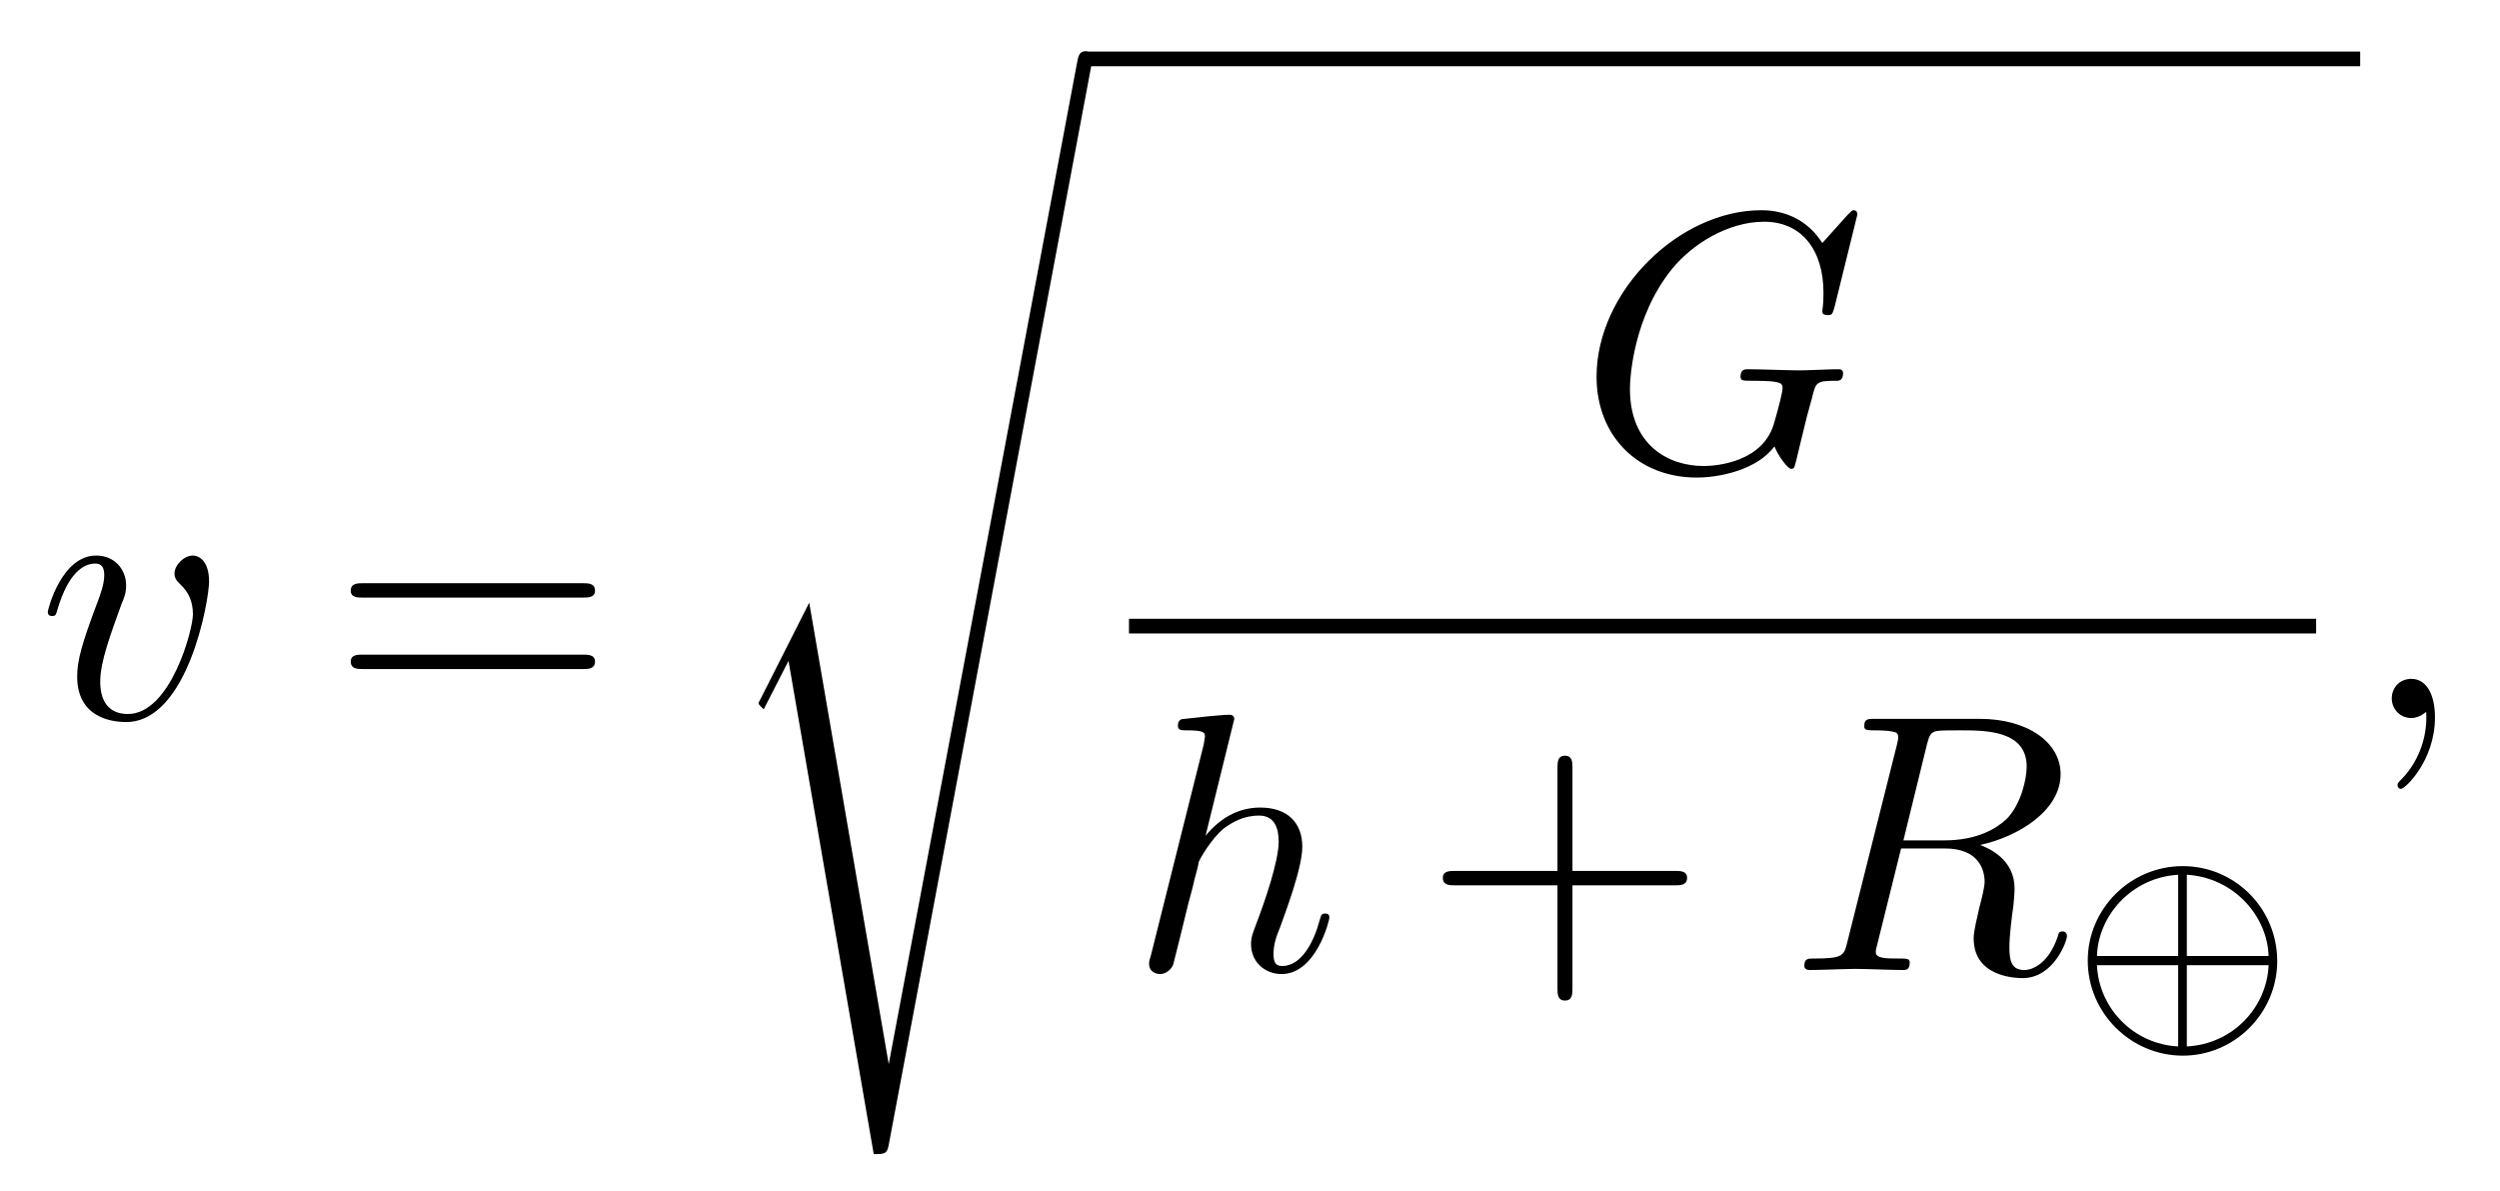
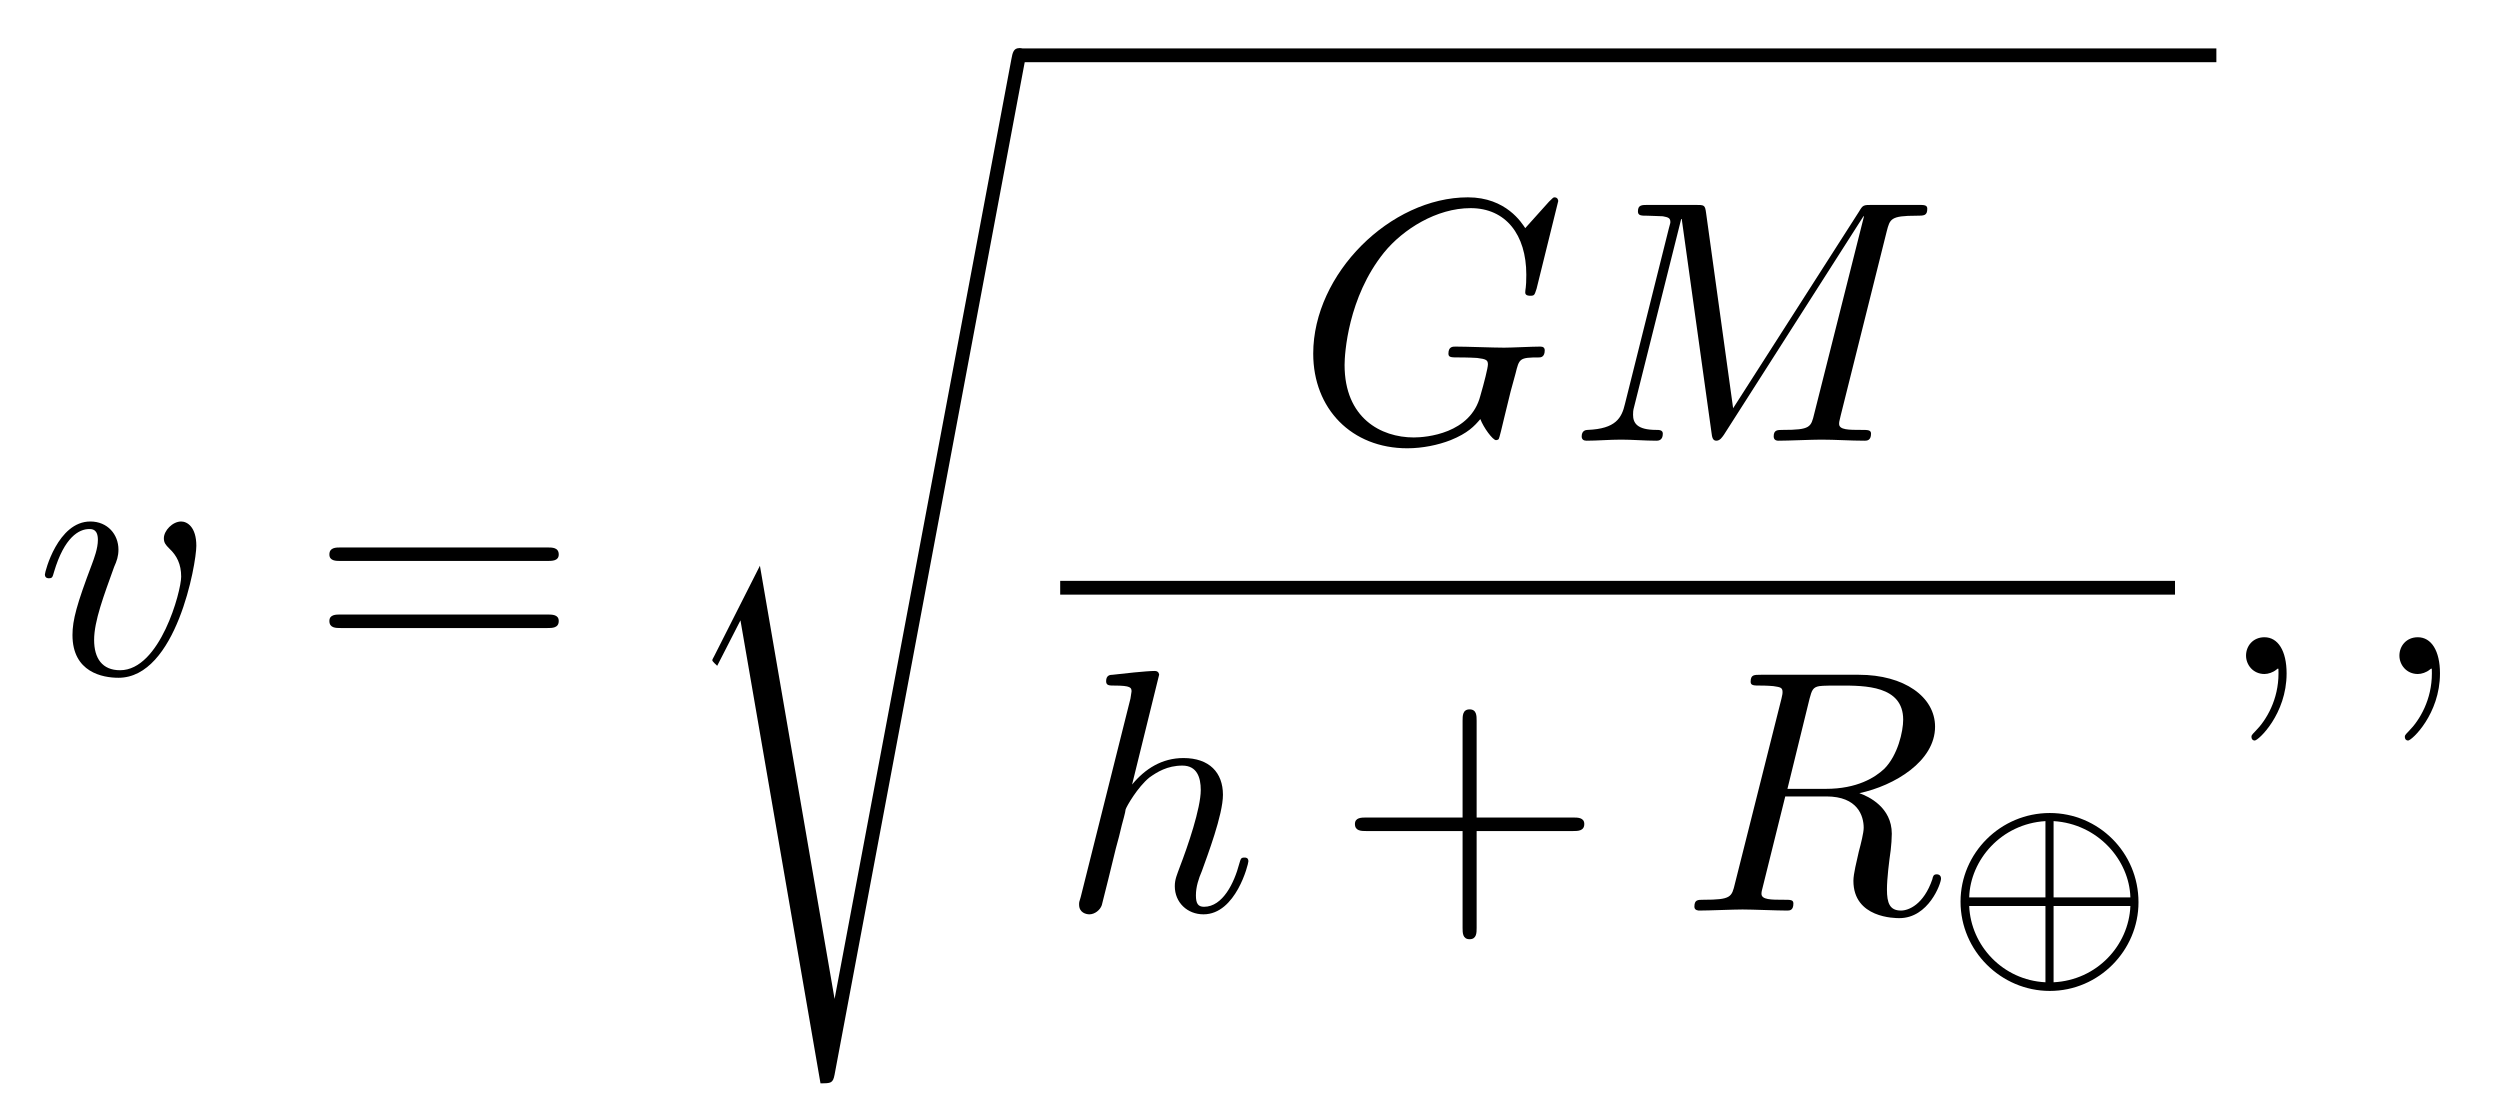
- <svg xmlns="http://www.w3.org/2000/svg" xmlns:xlink="http://www.w3.org/1999/xlink" viewBox="0 0 67.797 32.287" version="1.2">
+ <svg xmlns="http://www.w3.org/2000/svg" xmlns:xlink="http://www.w3.org/1999/xlink" viewBox="0 0 72.225 32.287" version="1.2">
  <defs>
    <g>
      <symbol overflow="visible" id="glyph0-0">
        <path style="stroke:none;" d="" />
      </symbol>
      <symbol overflow="visible" id="glyph0-1">
        <path style="stroke:none;" d="M 4.672 -3.703 C 4.672 -4.25 4.406 -4.406 4.234 -4.406 C 3.984 -4.406 3.734 -4.141 3.734 -3.922 C 3.734 -3.797 3.781 -3.734 3.891 -3.625 C 4.109 -3.422 4.234 -3.172 4.234 -2.812 C 4.234 -2.391 3.625 -0.109 2.469 -0.109 C 1.953 -0.109 1.719 -0.453 1.719 -0.984 C 1.719 -1.531 2 -2.266 2.297 -3.094 C 2.375 -3.266 2.422 -3.406 2.422 -3.594 C 2.422 -4.031 2.109 -4.406 1.609 -4.406 C 0.672 -4.406 0.297 -2.953 0.297 -2.875 C 0.297 -2.766 0.391 -2.766 0.406 -2.766 C 0.516 -2.766 0.516 -2.797 0.562 -2.953 C 0.859 -3.953 1.281 -4.188 1.578 -4.188 C 1.656 -4.188 1.828 -4.188 1.828 -3.875 C 1.828 -3.625 1.719 -3.344 1.656 -3.172 C 1.219 -2.016 1.094 -1.562 1.094 -1.125 C 1.094 -0.047 1.969 0.109 2.422 0.109 C 4.094 0.109 4.672 -3.188 4.672 -3.703 Z M 4.672 -3.703 " />
      </symbol>
      <symbol overflow="visible" id="glyph0-2">
        <path style="stroke:none;" d="M 7.578 -6.922 C 7.578 -6.953 7.562 -7.031 7.469 -7.031 C 7.438 -7.031 7.422 -7.016 7.312 -6.906 L 6.625 -6.141 C 6.531 -6.281 6.078 -7.031 4.969 -7.031 C 2.734 -7.031 0.5 -4.828 0.5 -2.516 C 0.5 -0.922 1.609 0.219 3.219 0.219 C 3.656 0.219 4.109 0.125 4.469 -0.016 C 4.969 -0.219 5.156 -0.422 5.328 -0.625 C 5.422 -0.375 5.688 -0.016 5.781 -0.016 C 5.828 -0.016 5.859 -0.047 5.859 -0.047 C 5.875 -0.062 5.969 -0.453 6.016 -0.656 L 6.203 -1.422 C 6.25 -1.594 6.297 -1.766 6.344 -1.938 C 6.453 -2.375 6.453 -2.406 7.031 -2.406 C 7.078 -2.406 7.188 -2.422 7.188 -2.609 C 7.188 -2.688 7.141 -2.719 7.062 -2.719 C 6.828 -2.719 6.234 -2.688 6.016 -2.688 C 5.703 -2.688 4.922 -2.719 4.609 -2.719 C 4.531 -2.719 4.406 -2.719 4.406 -2.516 C 4.406 -2.406 4.484 -2.406 4.703 -2.406 C 4.719 -2.406 5 -2.406 5.234 -2.391 C 5.5 -2.359 5.547 -2.328 5.547 -2.203 C 5.547 -2.109 5.438 -1.672 5.328 -1.297 C 5.047 -0.203 3.766 -0.094 3.406 -0.094 C 2.453 -0.094 1.406 -0.656 1.406 -2.188 C 1.406 -2.5 1.5 -4.141 2.547 -5.438 C 3.094 -6.109 4.062 -6.719 5.047 -6.719 C 6.062 -6.719 6.656 -5.953 6.656 -4.797 C 6.656 -4.391 6.625 -4.391 6.625 -4.281 C 6.625 -4.188 6.734 -4.188 6.766 -4.188 C 6.891 -4.188 6.891 -4.203 6.953 -4.391 Z M 7.578 -6.922 " />
      </symbol>
      <symbol overflow="visible" id="glyph0-3">
+         <path style="stroke:none;" d="M 9.234 -6.047 C 9.328 -6.406 9.344 -6.5 10.094 -6.5 C 10.312 -6.5 10.406 -6.5 10.406 -6.703 C 10.406 -6.812 10.312 -6.812 10.141 -6.812 L 8.828 -6.812 C 8.562 -6.812 8.547 -6.812 8.438 -6.625 L 4.797 -0.938 L 4.016 -6.578 C 3.984 -6.812 3.969 -6.812 3.703 -6.812 L 2.344 -6.812 C 2.156 -6.812 2.047 -6.812 2.047 -6.625 C 2.047 -6.5 2.141 -6.5 2.328 -6.5 C 2.469 -6.5 2.641 -6.484 2.766 -6.484 C 2.922 -6.453 2.984 -6.438 2.984 -6.312 C 2.984 -6.281 2.969 -6.25 2.938 -6.125 L 1.672 -1.062 C 1.578 -0.656 1.406 -0.344 0.594 -0.312 C 0.547 -0.312 0.422 -0.297 0.422 -0.125 C 0.422 -0.031 0.484 0 0.562 0 C 0.875 0 1.219 -0.031 1.562 -0.031 C 1.891 -0.031 2.25 0 2.578 0 C 2.625 0 2.766 0 2.766 -0.203 C 2.766 -0.312 2.656 -0.312 2.578 -0.312 C 2.016 -0.312 1.906 -0.516 1.906 -0.75 C 1.906 -0.812 1.906 -0.875 1.938 -0.984 L 3.297 -6.406 L 3.312 -6.406 L 4.172 -0.234 C 4.188 -0.109 4.203 0 4.312 0 C 4.422 0 4.484 -0.109 4.531 -0.172 L 8.562 -6.484 L 8.578 -6.484 L 7.141 -0.781 C 7.047 -0.391 7.031 -0.312 6.234 -0.312 C 6.078 -0.312 5.969 -0.312 5.969 -0.125 C 5.969 0 6.078 0 6.109 0 C 6.391 0 7.062 -0.031 7.344 -0.031 C 7.75 -0.031 8.188 0 8.594 0 C 8.656 0 8.781 0 8.781 -0.203 C 8.781 -0.312 8.688 -0.312 8.5 -0.312 C 8.141 -0.312 7.859 -0.312 7.859 -0.484 C 7.859 -0.531 7.859 -0.547 7.906 -0.734 Z M 9.234 -6.047 " />
+       </symbol>
+       <symbol overflow="visible" id="glyph0-4">
        <path style="stroke:none;" d="M 2.859 -6.812 C 2.859 -6.812 2.859 -6.922 2.734 -6.922 C 2.5 -6.922 1.781 -6.844 1.516 -6.812 C 1.438 -6.812 1.328 -6.797 1.328 -6.625 C 1.328 -6.5 1.422 -6.5 1.562 -6.5 C 2.047 -6.5 2.062 -6.438 2.062 -6.328 L 2.031 -6.125 L 0.594 -0.391 C 0.547 -0.25 0.547 -0.234 0.547 -0.172 C 0.547 0.062 0.75 0.109 0.844 0.109 C 1 0.109 1.156 -0.016 1.203 -0.156 L 1.391 -0.906 L 1.609 -1.797 C 1.672 -2.031 1.734 -2.25 1.781 -2.469 C 1.797 -2.531 1.891 -2.859 1.891 -2.922 C 1.922 -3.016 2.234 -3.562 2.578 -3.844 C 2.797 -4 3.094 -4.188 3.531 -4.188 C 3.953 -4.188 4.062 -3.844 4.062 -3.484 C 4.062 -2.953 3.688 -1.859 3.453 -1.25 C 3.375 -1.031 3.312 -0.906 3.312 -0.703 C 3.312 -0.234 3.672 0.109 4.141 0.109 C 5.078 0.109 5.438 -1.344 5.438 -1.422 C 5.438 -1.531 5.359 -1.531 5.328 -1.531 C 5.219 -1.531 5.219 -1.5 5.172 -1.344 C 5.031 -0.812 4.703 -0.109 4.156 -0.109 C 3.984 -0.109 3.922 -0.203 3.922 -0.438 C 3.922 -0.688 4 -0.922 4.094 -1.141 C 4.25 -1.578 4.703 -2.766 4.703 -3.344 C 4.703 -3.984 4.312 -4.406 3.562 -4.406 C 2.938 -4.406 2.453 -4.094 2.078 -3.641 Z M 2.859 -6.812 " />
      </symbol>
-       <symbol overflow="visible" id="glyph0-4">
+       <symbol overflow="visible" id="glyph0-5">
        <path style="stroke:none;" d="M 3.734 -6.125 C 3.797 -6.359 3.828 -6.453 4.016 -6.484 C 4.109 -6.5 4.422 -6.5 4.625 -6.5 C 5.328 -6.5 6.438 -6.5 6.438 -5.516 C 6.438 -5.172 6.281 -4.484 5.891 -4.094 C 5.625 -3.844 5.109 -3.516 4.203 -3.516 L 3.094 -3.516 Z M 5.172 -3.391 C 6.188 -3.609 7.359 -4.312 7.359 -5.312 C 7.359 -6.172 6.469 -6.812 5.156 -6.812 L 2.328 -6.812 C 2.125 -6.812 2.031 -6.812 2.031 -6.609 C 2.031 -6.5 2.125 -6.5 2.312 -6.5 C 2.328 -6.5 2.516 -6.5 2.688 -6.484 C 2.875 -6.453 2.953 -6.453 2.953 -6.312 C 2.953 -6.281 2.953 -6.25 2.922 -6.125 L 1.578 -0.781 C 1.484 -0.391 1.469 -0.312 0.672 -0.312 C 0.5 -0.312 0.406 -0.312 0.406 -0.109 C 0.406 0 0.531 0 0.547 0 C 0.828 0 1.531 -0.031 1.797 -0.031 C 2.078 -0.031 2.797 0 3.078 0 C 3.156 0 3.266 0 3.266 -0.203 C 3.266 -0.312 3.188 -0.312 2.984 -0.312 C 2.625 -0.312 2.344 -0.312 2.344 -0.484 C 2.344 -0.547 2.359 -0.594 2.375 -0.656 L 3.031 -3.297 L 4.219 -3.297 C 5.125 -3.297 5.297 -2.734 5.297 -2.391 C 5.297 -2.25 5.219 -1.938 5.156 -1.703 C 5.094 -1.422 5 -1.062 5 -0.859 C 5 0.219 6.203 0.219 6.328 0.219 C 7.172 0.219 7.531 -0.781 7.531 -0.922 C 7.531 -1.047 7.422 -1.047 7.406 -1.047 C 7.312 -1.047 7.297 -0.984 7.281 -0.906 C 7.031 -0.172 6.594 0 6.375 0 C 6.047 0 5.969 -0.219 5.969 -0.609 C 5.969 -0.922 6.031 -1.422 6.078 -1.75 C 6.094 -1.891 6.109 -2.078 6.109 -2.219 C 6.109 -2.984 5.438 -3.297 5.172 -3.391 Z M 5.172 -3.391 " />
      </symbol>
-       <symbol overflow="visible" id="glyph0-5">
+       <symbol overflow="visible" id="glyph0-6">
        <path style="stroke:none;" d="M 2.031 -0.016 C 2.031 -0.672 1.781 -1.062 1.391 -1.062 C 1.062 -1.062 0.859 -0.812 0.859 -0.531 C 0.859 -0.266 1.062 0 1.391 0 C 1.5 0 1.641 -0.047 1.734 -0.125 C 1.766 -0.156 1.781 -0.156 1.781 -0.156 C 1.797 -0.156 1.797 -0.156 1.797 -0.016 C 1.797 0.734 1.453 1.328 1.125 1.656 C 1.016 1.766 1.016 1.781 1.016 1.812 C 1.016 1.891 1.062 1.922 1.109 1.922 C 1.219 1.922 2.031 1.156 2.031 -0.016 Z M 2.031 -0.016 " />
      </symbol>
      <symbol overflow="visible" id="glyph1-0">
        <path style="stroke:none;" d="" />
      </symbol>
      <symbol overflow="visible" id="glyph1-1">
        <path style="stroke:none;" d="M 6.844 -3.266 C 7 -3.266 7.188 -3.266 7.188 -3.453 C 7.188 -3.656 7 -3.656 6.859 -3.656 L 0.891 -3.656 C 0.75 -3.656 0.562 -3.656 0.562 -3.453 C 0.562 -3.266 0.75 -3.266 0.891 -3.266 Z M 6.859 -1.328 C 7 -1.328 7.188 -1.328 7.188 -1.531 C 7.188 -1.719 7 -1.719 6.844 -1.719 L 0.891 -1.719 C 0.75 -1.719 0.562 -1.719 0.562 -1.531 C 0.562 -1.328 0.75 -1.328 0.891 -1.328 Z M 6.859 -1.328 " />
      </symbol>
      <symbol overflow="visible" id="glyph1-2">
        <path style="stroke:none;" d="M 4.078 -2.297 L 6.859 -2.297 C 7 -2.297 7.188 -2.297 7.188 -2.5 C 7.188 -2.688 7 -2.688 6.859 -2.688 L 4.078 -2.688 L 4.078 -5.484 C 4.078 -5.625 4.078 -5.812 3.875 -5.812 C 3.672 -5.812 3.672 -5.625 3.672 -5.484 L 3.672 -2.688 L 0.891 -2.688 C 0.75 -2.688 0.562 -2.688 0.562 -2.5 C 0.562 -2.297 0.75 -2.297 0.891 -2.297 L 3.672 -2.297 L 3.672 0.5 C 3.672 0.641 3.672 0.828 3.875 0.828 C 4.078 0.828 4.078 0.641 4.078 0.5 Z M 4.078 -2.297 " />
      </symbol>
      <symbol overflow="visible" id="glyph2-0">
        <path style="stroke:none;" d="" />
      </symbol>
      <symbol overflow="visible" id="glyph2-1">
        <path style="stroke:none;" d="M 2.484 14.547 L 1.172 17.141 C 1.109 17.25 1.109 17.266 1.109 17.281 C 1.109 17.312 1.234 17.422 1.25 17.438 L 1.922 16.125 L 4.234 29.5 C 4.531 29.5 4.594 29.5 4.641 29.25 L 10.172 -0.203 C 10.172 -0.312 10.094 -0.406 9.969 -0.406 C 9.812 -0.406 9.781 -0.266 9.75 -0.094 L 4.641 27.062 Z M 2.484 14.547 " />
      </symbol>
      <symbol overflow="visible" id="glyph3-0">
        <path style="stroke:none;" d="" />
      </symbol>
      <symbol overflow="visible" id="glyph3-1">
        <path style="stroke:none;" d="M 5.672 -1.734 C 5.672 -3.172 4.516 -4.312 3.109 -4.312 C 1.688 -4.312 0.531 -3.156 0.531 -1.75 C 0.531 -0.328 1.703 0.828 3.109 0.828 C 4.531 0.828 5.672 -0.344 5.672 -1.734 Z M 0.781 -1.875 C 0.812 -2.953 1.703 -4 2.984 -4.078 L 2.984 -1.875 Z M 3.219 -4.078 C 4.5 -4 5.406 -2.953 5.438 -1.875 L 3.219 -1.875 Z M 2.984 0.578 C 1.75 0.516 0.828 -0.484 0.781 -1.625 L 2.984 -1.625 Z M 5.438 -1.625 C 5.391 -0.484 4.469 0.516 3.219 0.578 L 3.219 -1.625 Z M 5.438 -1.625 " />
      </symbol>
    </g>
  </defs>
  <g id="surface1">
    <g style="fill:rgb(0%,0%,0%);fill-opacity:1;">
      <use xlink:href="#glyph0-1" x="1" y="19.472" />
    </g>
    <g style="fill:rgb(0%,0%,0%);fill-opacity:1;">
      <use xlink:href="#glyph1-1" x="8.954" y="19.472" />
    </g>
    <g style="fill:rgb(0%,0%,0%);fill-opacity:1;">
      <use xlink:href="#glyph2-1" x="19.47" y="1.797" />
    </g>
    <path style="fill:none;stroke-width:0.398;stroke-linecap:butt;stroke-linejoin:miter;stroke:rgb(0%,0%,0%);stroke-opacity:1;stroke-miterlimit:10;" d="M 0.001 0 L 34.598 0 " transform="matrix(1,0,0,-1,29.433,1.598)" />
    <g style="fill:rgb(0%,0%,0%);fill-opacity:1;">
-       <use xlink:href="#glyph0-2" x="42.814" y="12.732" />
+       <use xlink:href="#glyph0-2" x="37.439" y="12.732" />
+       <use xlink:href="#glyph0-3" x="45.273" y="12.732" />
    </g>
    <path style="fill:none;stroke-width:0.398;stroke-linecap:butt;stroke-linejoin:miter;stroke:rgb(0%,0%,0%);stroke-opacity:1;stroke-miterlimit:10;" d="M 0.001 0.001 L 32.208 0.001 " transform="matrix(1,0,0,-1,30.628,16.981)" />
    <g style="fill:rgb(0%,0%,0%);fill-opacity:1;">
-       <use xlink:href="#glyph0-3" x="30.628" y="26.306" />
+       <use xlink:href="#glyph0-4" x="30.628" y="26.306" />
    </g>
    <g style="fill:rgb(0%,0%,0%);fill-opacity:1;">
      <use xlink:href="#glyph1-2" x="38.582" y="26.306" />
    </g>
    <g style="fill:rgb(0%,0%,0%);fill-opacity:1;">
-       <use xlink:href="#glyph0-4" x="48.545" y="26.306" />
+       <use xlink:href="#glyph0-5" x="48.545" y="26.306" />
    </g>
    <g style="fill:rgb(0%,0%,0%);fill-opacity:1;">
      <use xlink:href="#glyph3-1" x="56.109" y="27.8" />
    </g>
    <g style="fill:rgb(0%,0%,0%);fill-opacity:1;">
-       <use xlink:href="#glyph0-5" x="64.029" y="19.472" />
+       <use xlink:href="#glyph0-6" x="64.029" y="19.472" />
+     </g>
+     <g style="fill:rgb(0%,0%,0%);fill-opacity:1;">
+       <use xlink:href="#glyph0-6" x="68.46" y="19.472" />
    </g>
  </g>
</svg>
